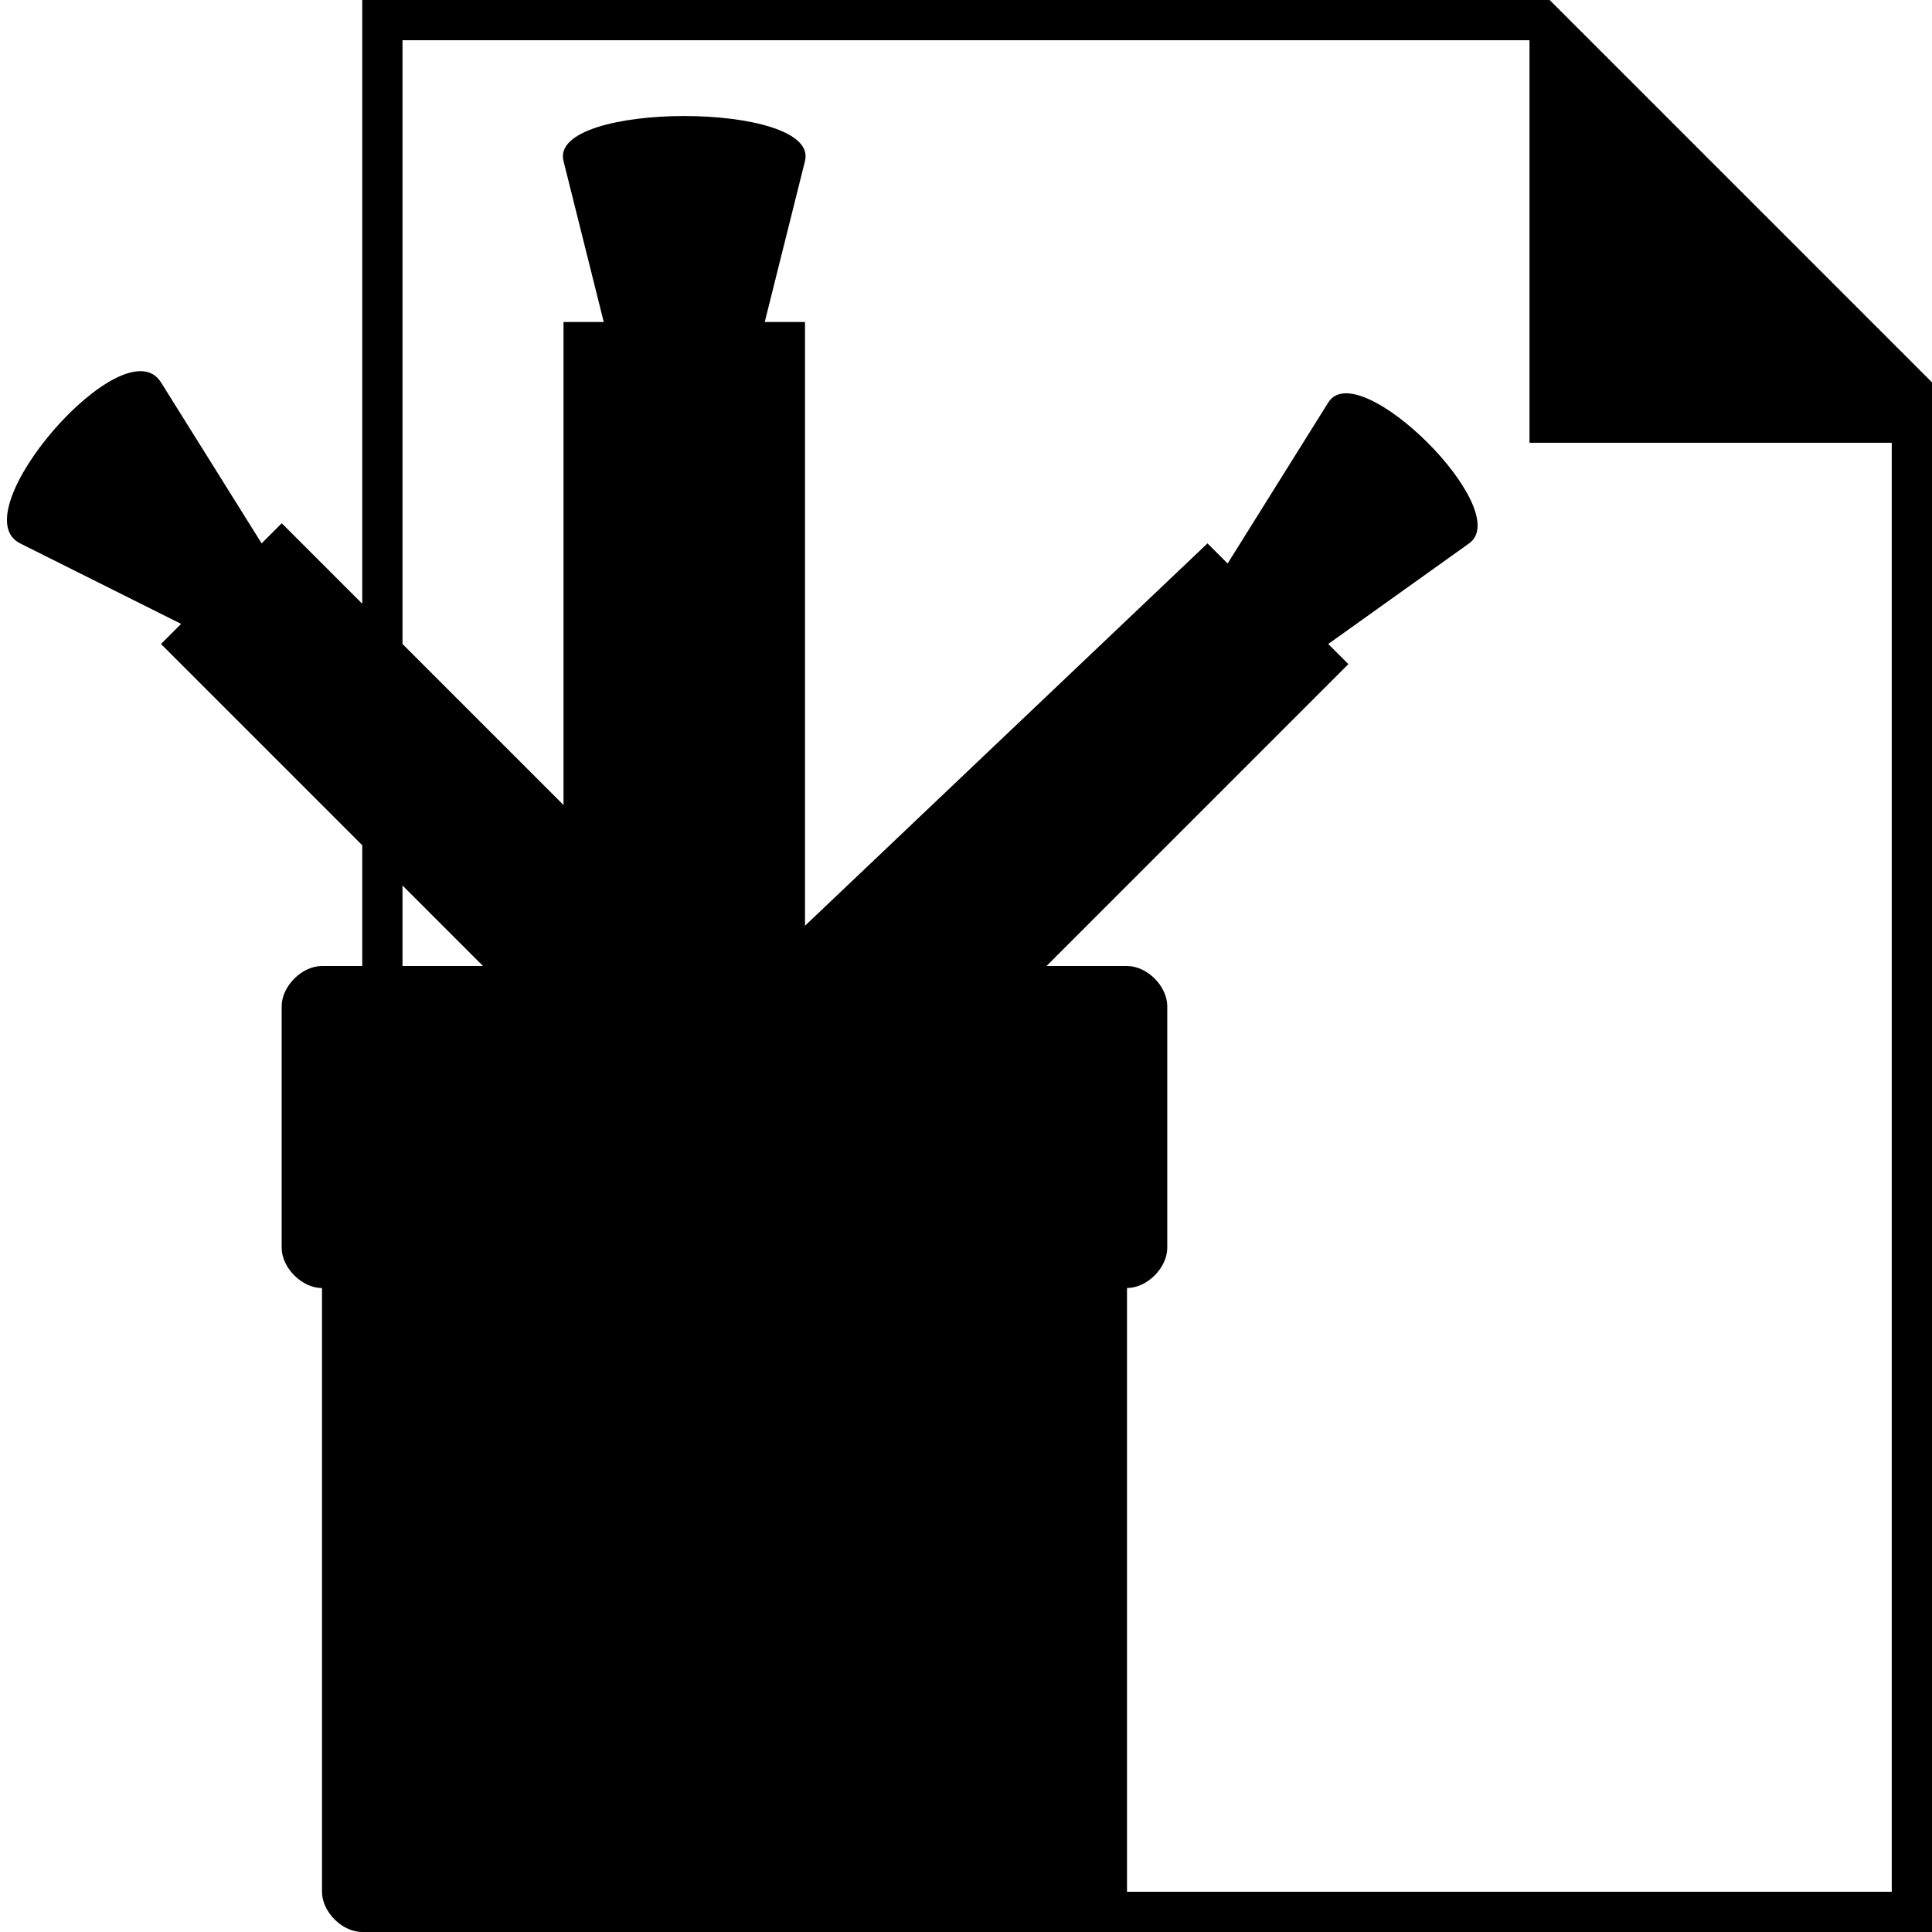
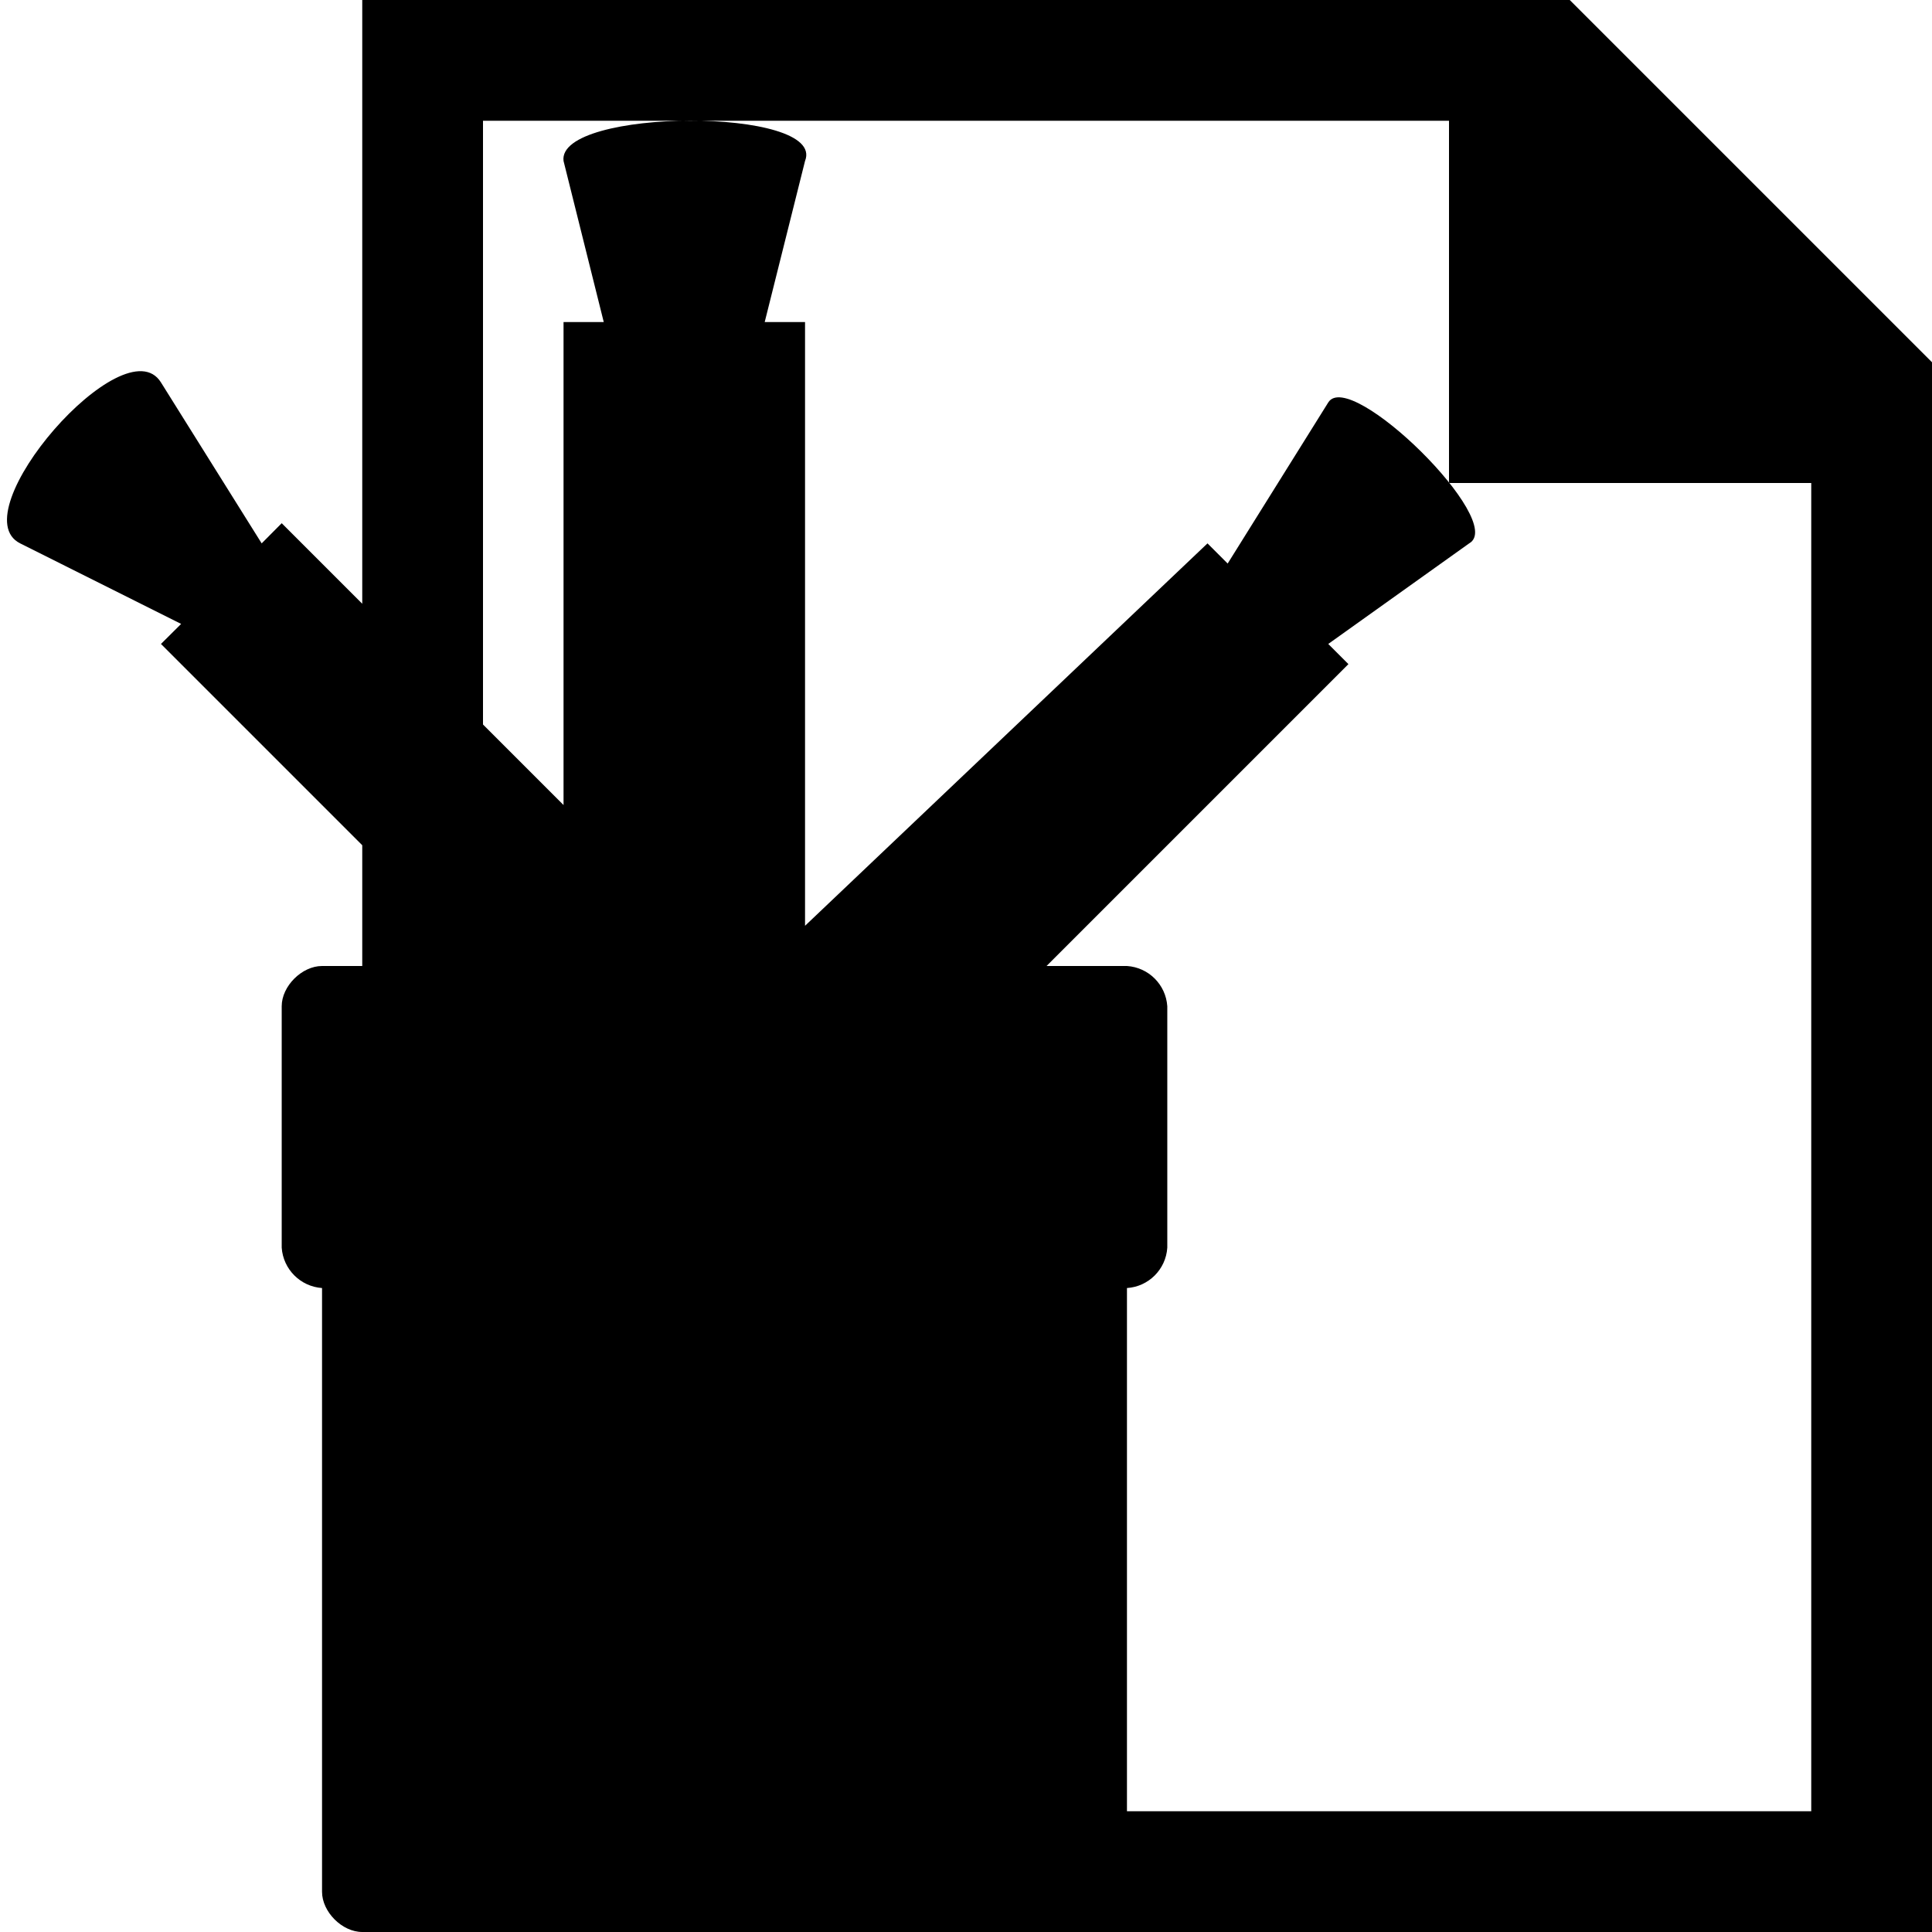
- <svg xmlns="http://www.w3.org/2000/svg" width="48" height="48">
-   <path fill-rule="evenodd" d="M9 0v15l-2-2-.5.5-2.5-4c-.912-1.459-5 3.25-3.5 4l4 2-.5.5 5 5v3H8c-.5 0-1 .5-1.002 1v6C7 31.5 7.5 32 8 32.002V47c0 .5.5 1 1 1h39V9.5L38.5 0H9zm1 1h28v10h9v36H28V32c.5 0 1-.5 1-1v-6c0-.5-.5-1-1-1h-2l7.5-7.5-.5-.5 3.5-2.5c1.15-.822-2.75-4.7-3.5-3.5l-2.5 4-.5-.5L20 23V8h-1l1-4c.373-1.49-6.373-1.49-6 0l1 4h-1v12l-4-4V1zm0 21l2 2h-2v-2z" />
+ <svg xmlns="http://www.w3.org/2000/svg" width="16" height="16" viewBox="0 0 16 16">
+   <path d="M3 0v5l-.667-.667-.166.167-.834-1.333C1.03 2.68-.333 4.25.167 4.5l1.333.667-.167.166L3 7v1h-.333c-.167 0-.334.167-.334.333v2a.36.36 0 0 0 .334.334v5c0 .166.166.333.333.333h13V3l-3-3zm1 1h8v3h3v11H9.333v-4.333a.358.358 0 0 0 .334-.334v-2A.358.358 0 0 0 9.333 8h-.666l2.5-2.5L11 5.333l1.167-.833c.316-.178-.986-1.457-1.167-1.167l-.833 1.334L10 4.5 6.667 7.667v-5h-.334l.334-1.334c.181-.45-2.057-.44-2 0L5 2.667h-.333v4L4 6z" fill-rule="evenodd" />
</svg>
